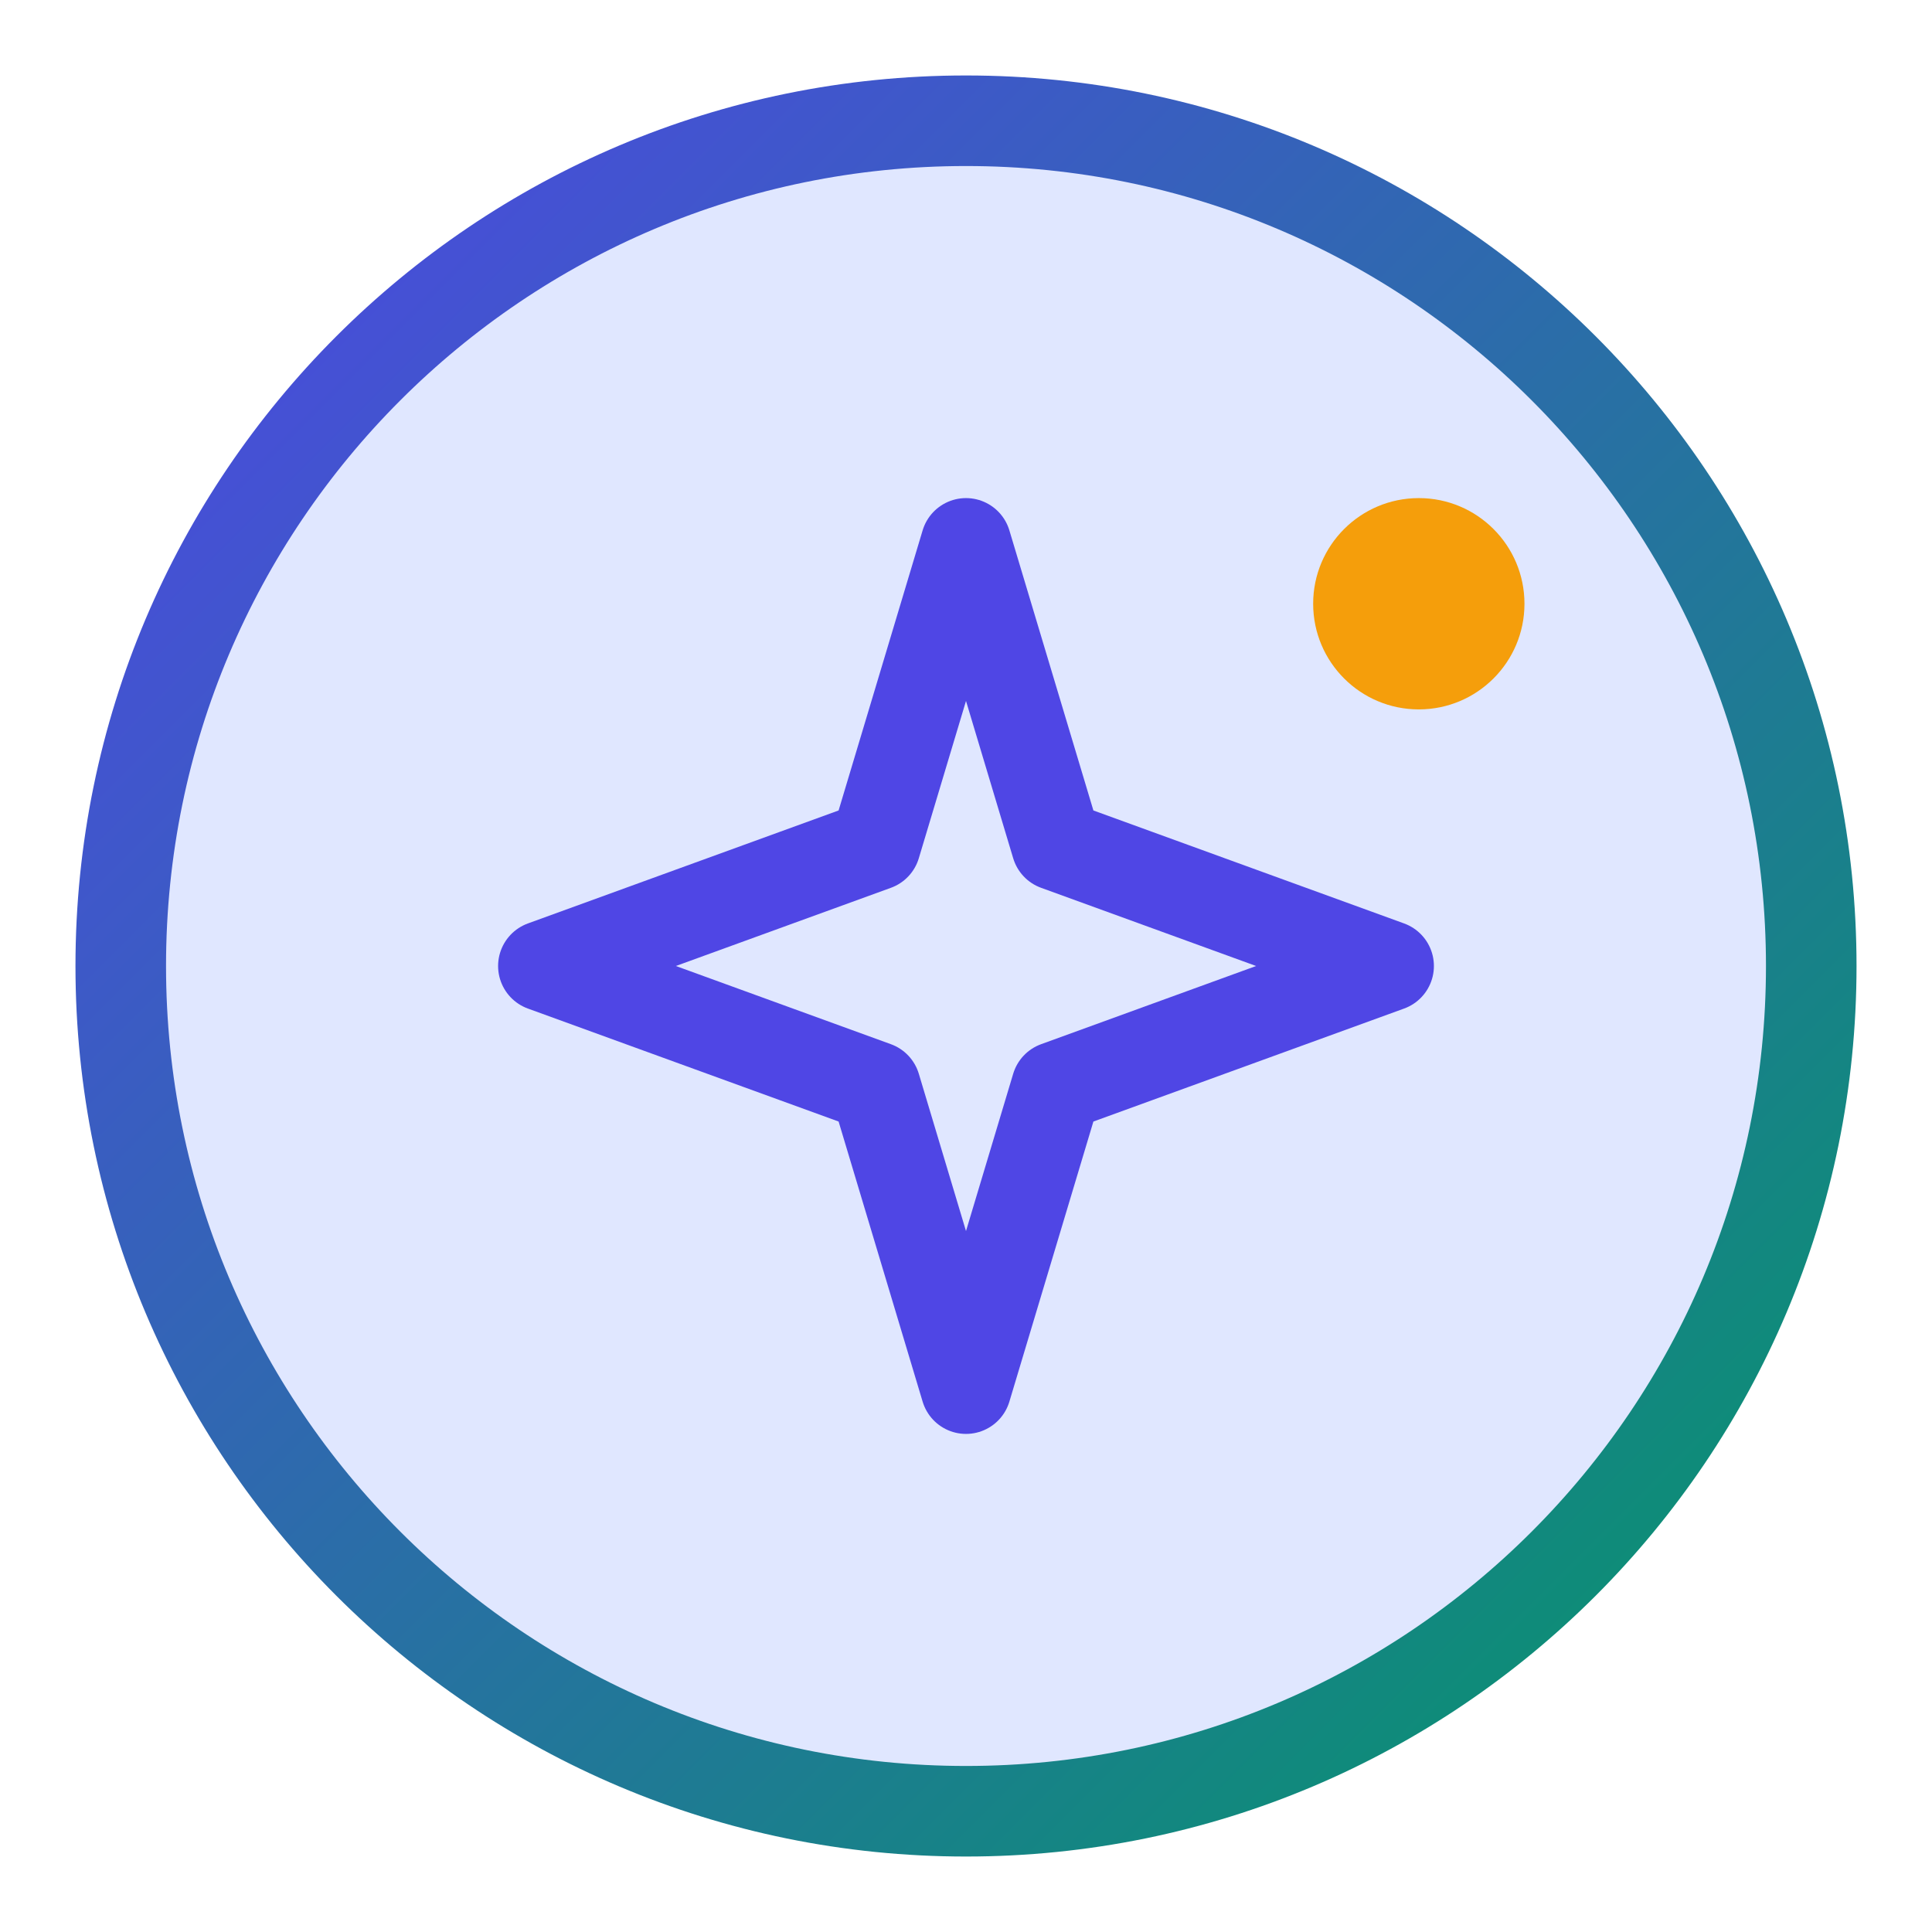
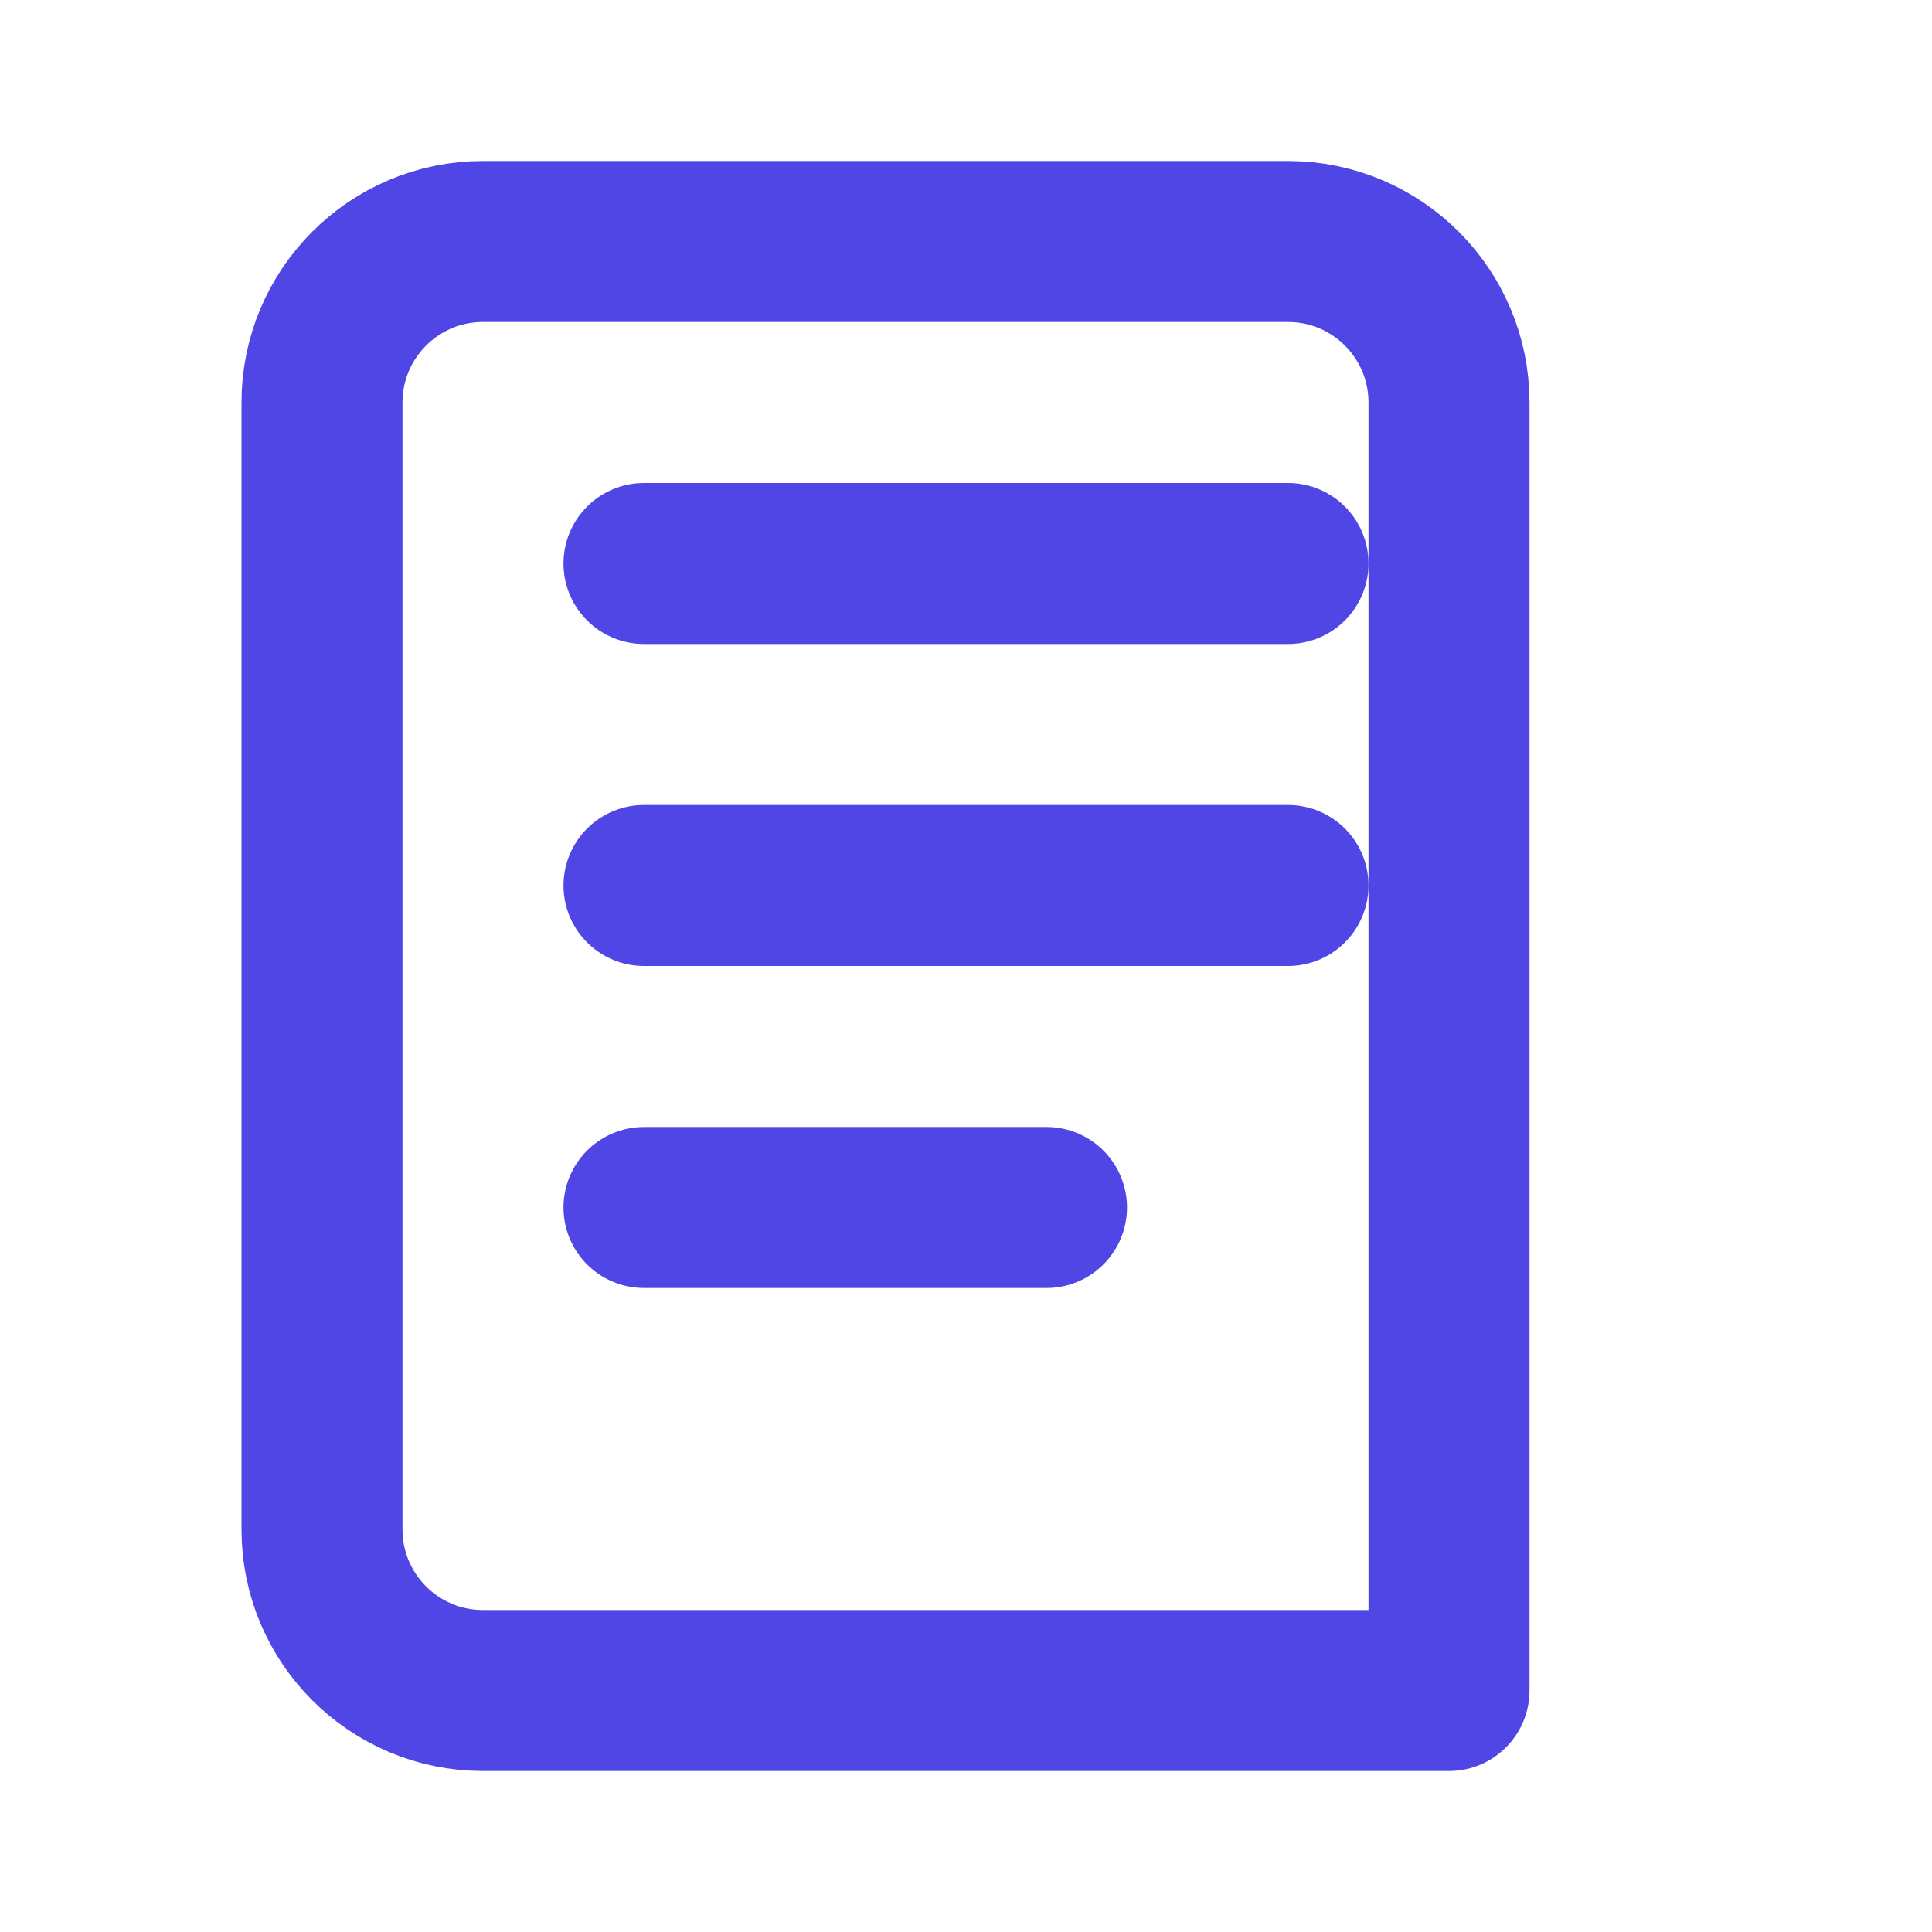
- <svg xmlns="http://www.w3.org/2000/svg" width="64" height="64" viewBox="0 0 64 64" role="img" aria-label="Log">
-   <defs>
-     <linearGradient id="g" x1="0" y1="0" x2="1" y2="1">
-       <stop offset="0" stop-color="#4F46E5" />
-       <stop offset="1" stop-color="#059669" />
-     </linearGradient>
-   </defs>
-   <circle cx="32" cy="32" r="28" fill="#E0E7FF" />
-   <circle cx="32" cy="32" r="28" fill="none" stroke="url(#g)" stroke-width="3" />
-   <path d="M32 18 L35 28 L46 32 L35 36 L32 46 L29 36 L18 32 L29 28 Z" fill="none" stroke="#4F46E5" stroke-width="3" stroke-linejoin="round" />
-   <circle cx="47" cy="20" r="3.5" fill="#F59E0B" />
+ <svg xmlns="http://www.w3.org/2000/svg" width="24" height="24" viewBox="0 0 24 24" role="img" aria-hidden="true">
+   <g fill="none" stroke="#4F46E5" stroke-width="2" stroke-linecap="round" stroke-linejoin="round">
+     <path d="M6 3h10a2 2 0 0 1 2 2v16H6a2 2 0 0 1-2-2V5a2 2 0 0 1 2-2z" />
+     <path d="M8 7h8" />
+     <path d="M8 11h8" />
+     <path d="M8 15h5" />
+   </g>
</svg>
